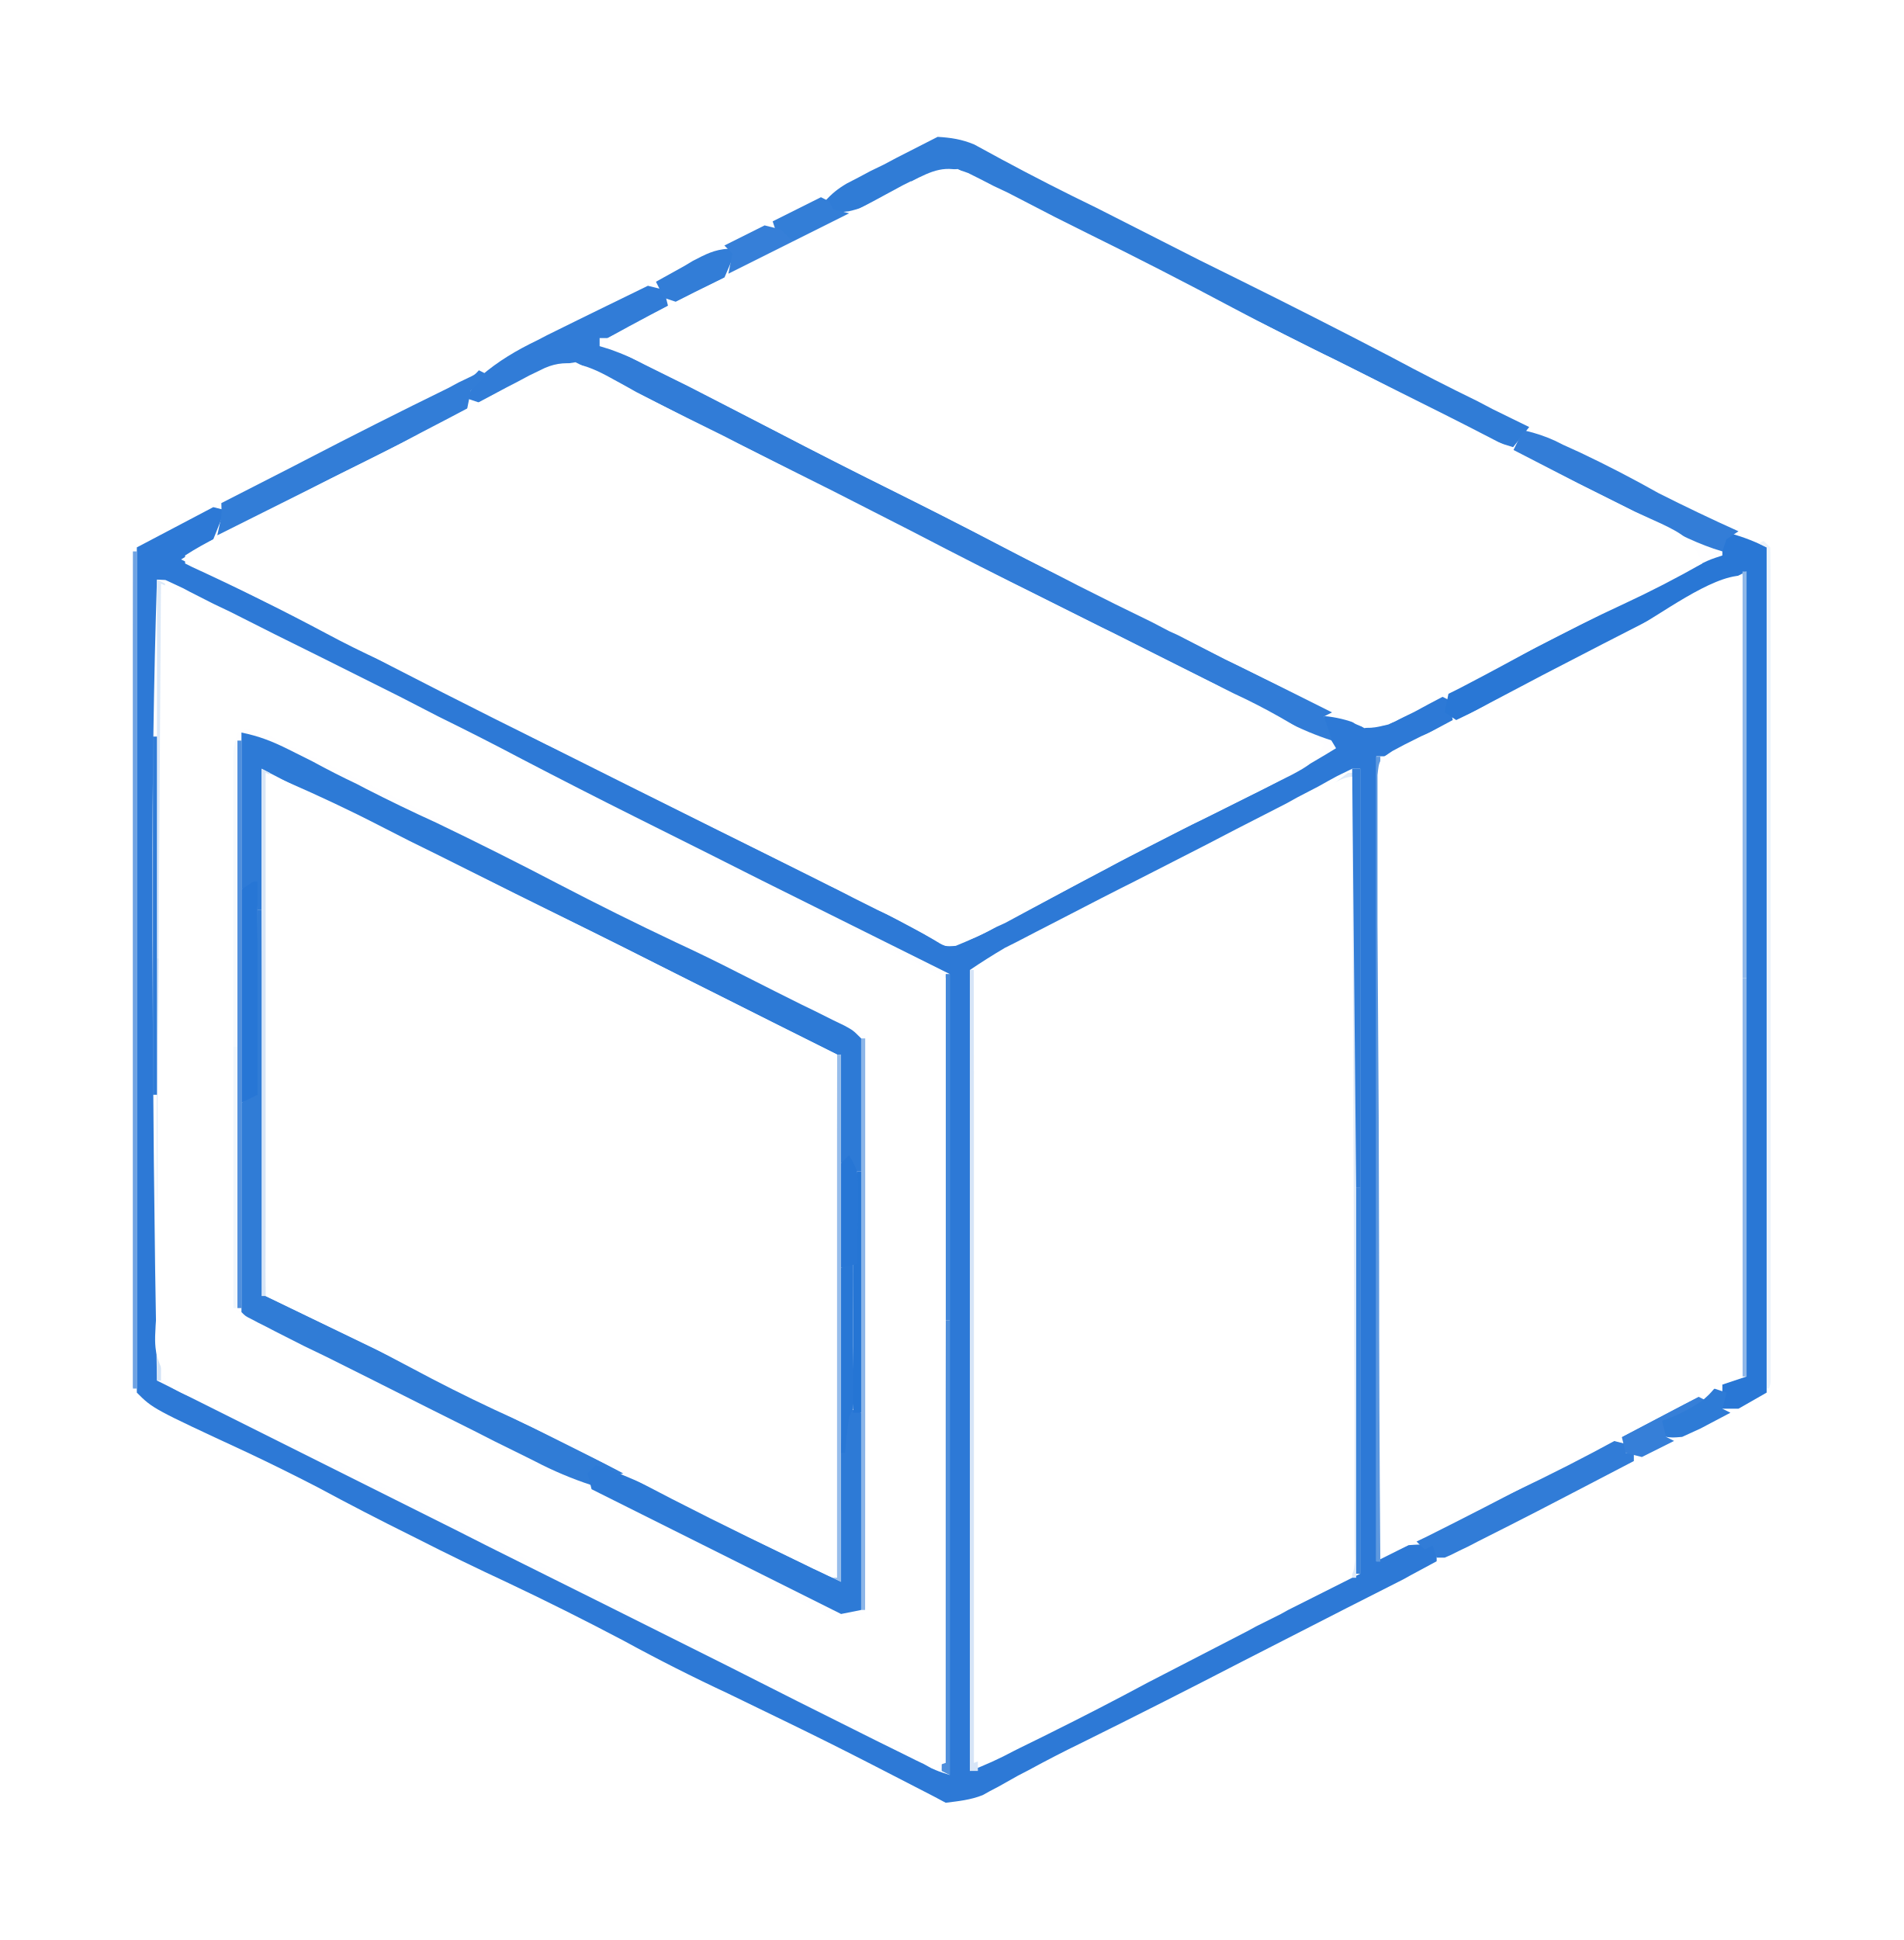
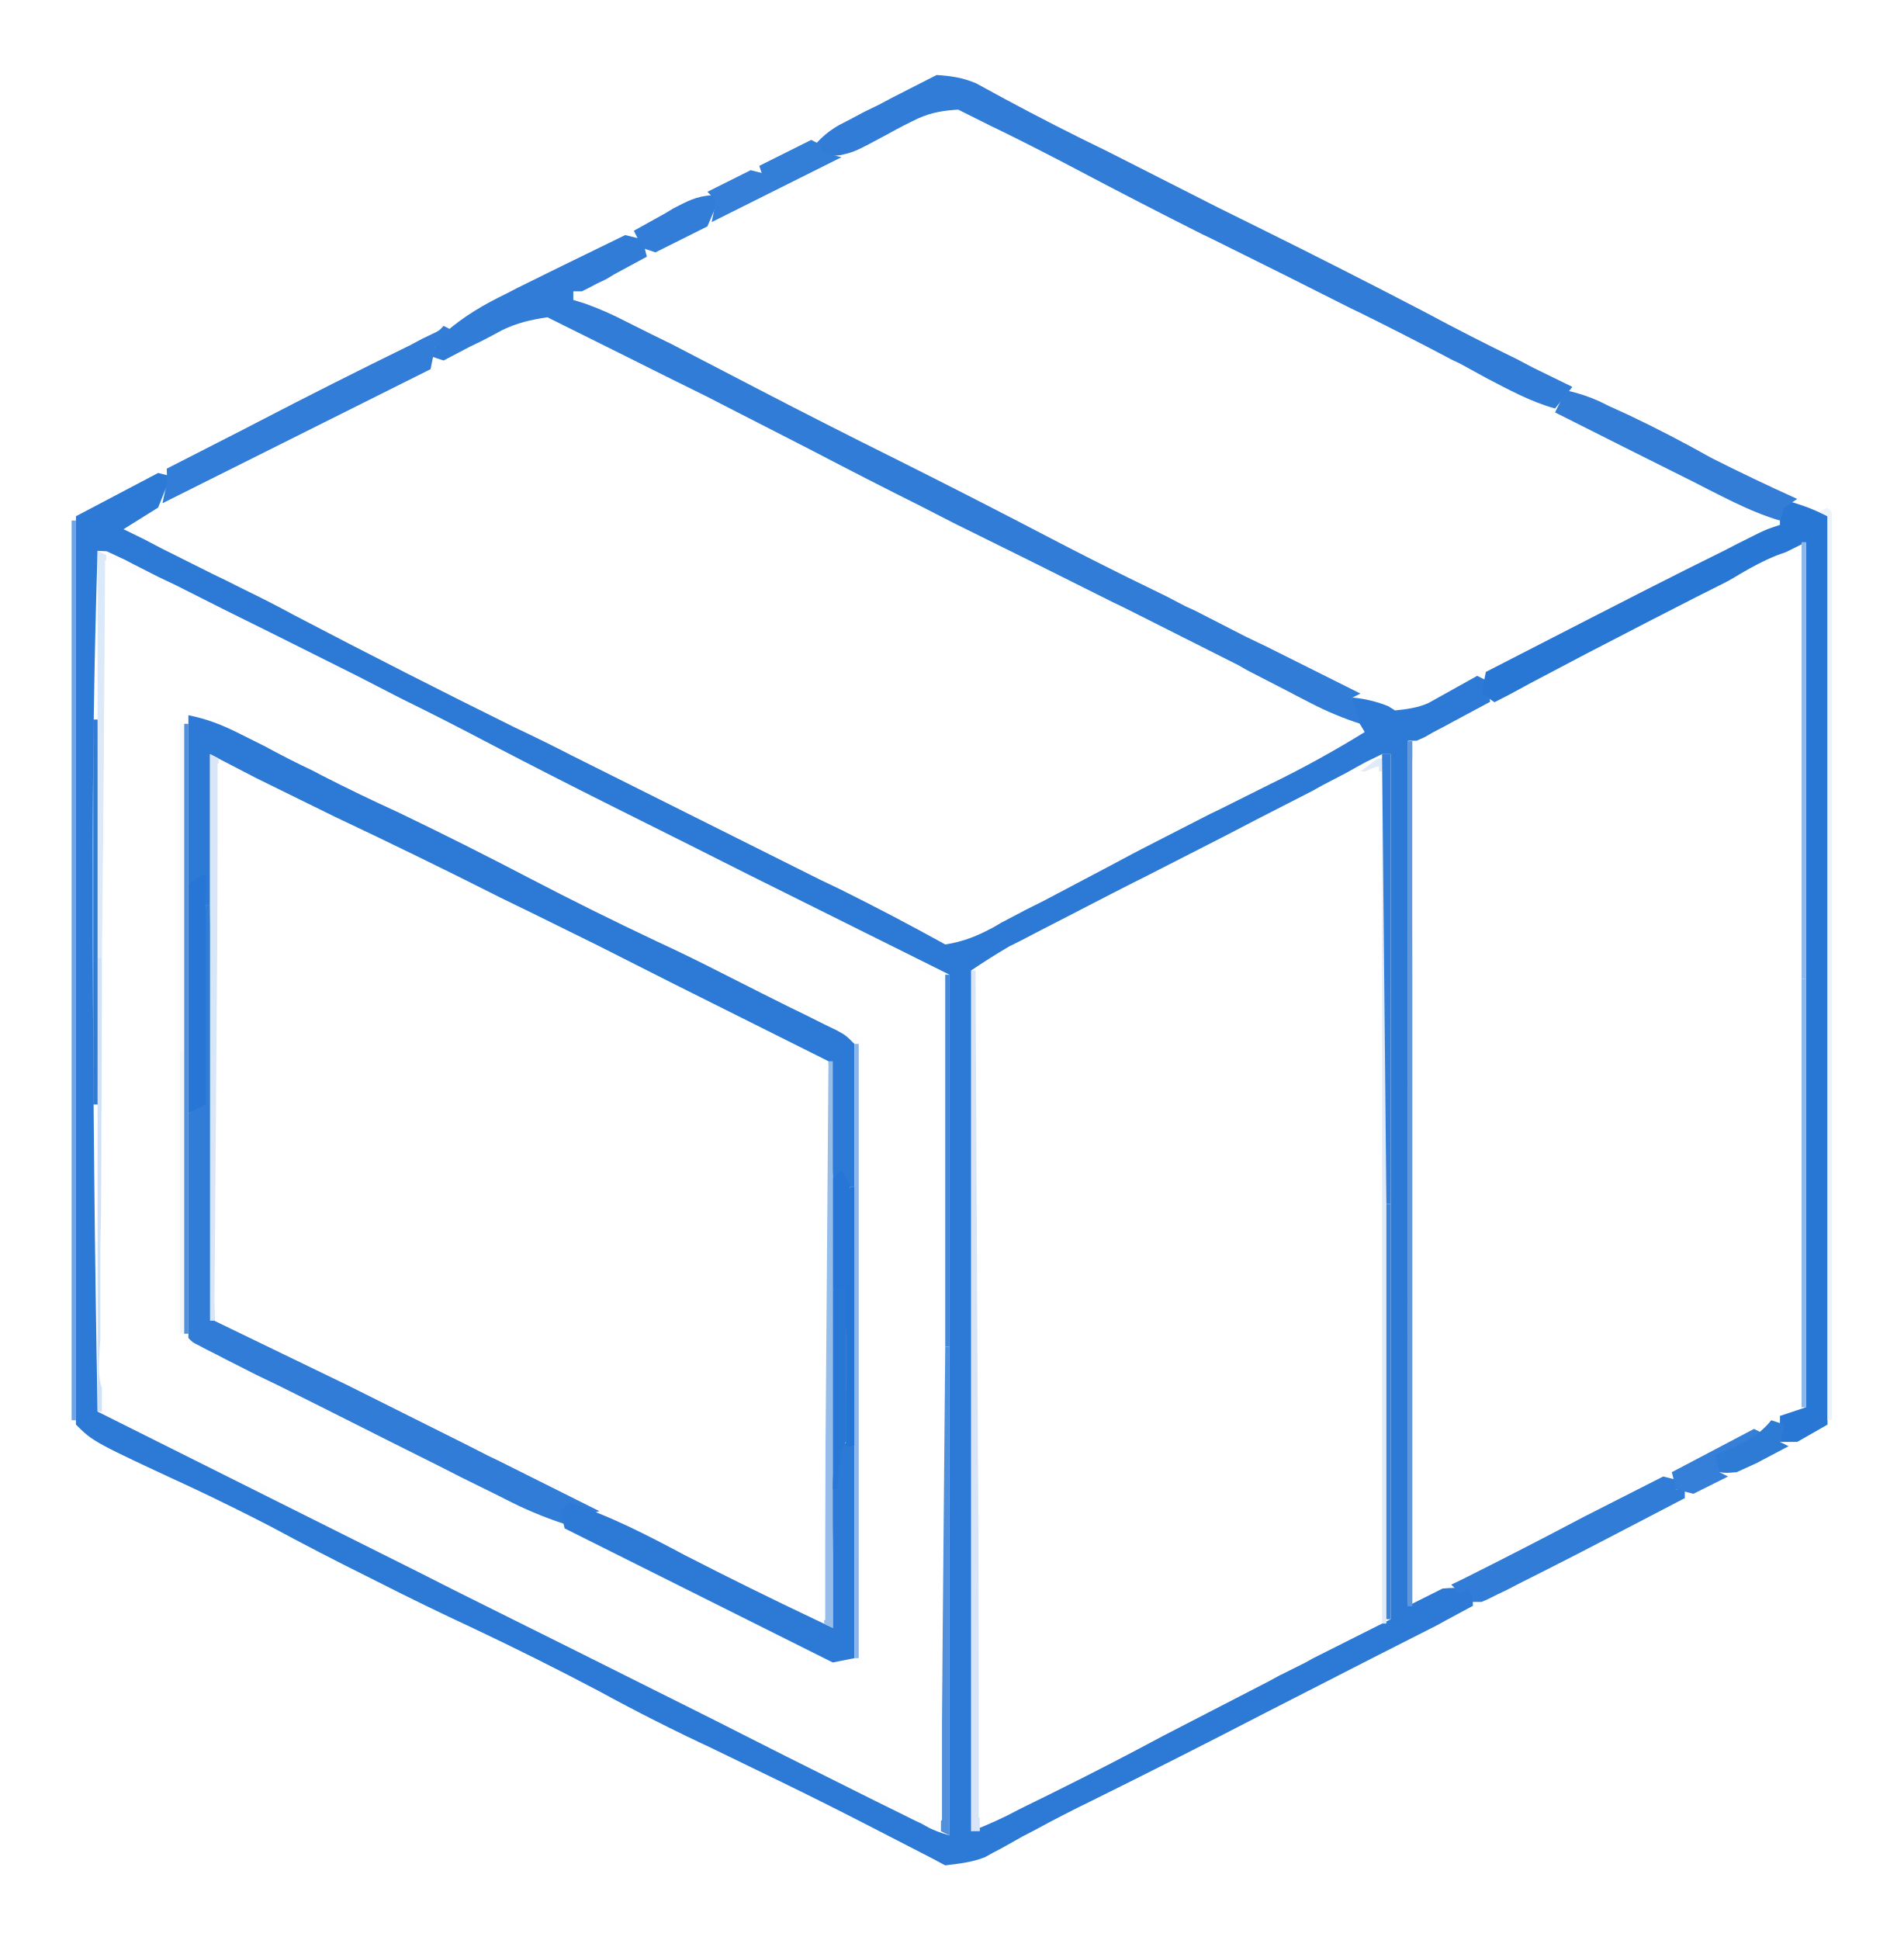
- <svg xmlns="http://www.w3.org/2000/svg" width="473" height="482" viewBox="0 0 473 482">
+ <svg xmlns="http://www.w3.org/2000/svg" data-slopcamera-line-weight="1.5" width="473" height="482" viewBox="16.438 17.375 440.124 447.062">
  <defs>
    <mask id="a" width="473" height="482" x="0" y="0" mask-type="luminance" maskContentUnits="userSpaceOnUse" maskUnits="userSpaceOnUse">
      <path d="M0 0h473v482H0z" />
      <path d="M0 0h473v482H0zm230.7 34.9q-1.1.4-2.3 1.2l-2.7 1.3-2.8 1.5-3 1.5q-10.2 5.2-20.4 10.7-11.1 5.8-22.2 11.2l-23.3 12q-9 4.8-18 9.2l-19.5 10q-14.6 7.7-29.5 15l-29.9 15.1-1.9 1Q44 130.6 33 137v208c3.4 2.7 6 4.7 9.7 6.6l2.7 1.5 3 1.5 3 1.6q11.8 6 23.5 11.4 13 6.4 25.7 13 12.2 6.4 24.8 12.3 8 3.6 15.6 7.9 11.7 6.1 23.6 11.8 12.3 5.7 24.1 12Q199 430 209.4 435q13 6.2 25.6 13.1c3-.3 5.9-.5 8.7-1.7l5.2-2.9q10.8-5.9 21.9-11.3l11.4-5.7 2.4-1.2c19.2-9.5 19.2-9.5 38.3-19.4q11.2-6 22.4-11.7l2.1-1.1 38-19.2q16.3-8 32.5-16.7l7.4-3.9 2.7-1.4 5.1-2.7 2.3-1.2 2-1c1.6-.8 1.6-.8 2.6-1.9V134h-5c-1.8-.6-1.8-.6-3.5-1.5l-1.9-1-2-1-2.1-1.1-15.5-8.3q-8-4.2-16.2-8-11.5-5.3-22.6-11.3-10.2-5.3-20.7-10.5l-14.7-7.6q-19-10-38.2-19.4l-9-4.5-24.5-12.3q-10.8-5.1-21.1-11l-1.8-1-1.5-.9c-1.8-.7-1.8-.7-4.1-.8-2.6 0-2.6 0-4.9 1" />
      <path fill="#010101" d="M139 89c4 .5 7.3 1.4 11 3.2l1.8 1 2 1 6.4 3.2 4.6 2.3 9.5 4.8 12 6 11.7 5.9 2.2 1q12.2 6.2 24.2 12.6 12.8 6.7 25.8 13.2l7.7 3.8 16.1 8 18.8 9.4 7.3 3.6q16.5 8.3 32.9 17c-3 3.2-5.8 5.1-9.7 7.1l-1.7 1-5.5 2.7-3.9 2q-14.7 7.6-29.5 14.8-15 7.5-30 15.8-7.2 4-14.7 7.6c-3.8-.5-6.7-1.7-10-3.4l-1.9-1-2-1-4.3-2.3-11.2-5.9-2.2-1.1q-10.5-5.3-21.2-10.4-8.3-4-16.4-8.2-12.7-6.7-25.6-13.1l-2-1-14.2-7.1-16.2-8-2-1Q96 166 83.4 159.2q-11.4-6-23-11.4l-4.3-2L46 141l-2-3q27.8-15.1 56.1-29 16.6-8.3 33-17z" />
      <path d="M329 195h7v197l-16 8-8 4-2 1.1-6.3 3.3-4.5 2.3-9.4 4.8-21.8 11.2-6.8 3.5-4.2 2.2-1.9 1-3.5 1.8-3.3 1.7-4.3 2.1h-2V240l35.8-18.6 1.5-.9 40.8-21 2-1zm-263-3c5.6 1.1 5.6 1.1 8.7 2.7l2 1L79 197l2.4 1.2 7.5 3.8 9.7 4.9 2.6 1.3q9 4.6 18 8.8 26.3 12.6 52.2 25.8L208 261v131c-5.6-1.1-5.6-1.1-8.5-2.5l-2-1-2-1-2.2-1-4.6-2.3-6.8-3.3q-13-6.4-25.7-13-13.5-7.3-27.4-14l-5.1-2.6-10-5-8.6-4.2Q85.6 332.3 66 323zm366-50h1v200l-31.9 16.7q-12.8 6.4-25.4 13.2l-16.2 8.4-1.9 1q-7.2 3.5-14.6 6.7V188c22-11.6 22-11.6 32.6-17l3.7-2 9.6-5 6.5-3.3 11.2-5.8 4.4-2.2c16.2-8.4 16.2-8.4 21-10.7" />
      <path fill="#010101" d="M233 41c3.2.3 6 .6 9 1.8l6.8 3.3 2.5 1.3 8 4 5.2 2.7 22 11.3Q309.6 77.6 333 89l18 9 2.1 1q13.2 6.6 26.3 13.5 14.3 7.4 28.8 14.6l5.8 3 14 6.9c-4.6 4.1-9.8 6.6-15.3 9.3l-4.7 2.3-6.5 3.2-14.3 7.1-3.2 1.6q-20.6 10.4-41 21.5c-4.2-.5-7.4-1.5-11.2-3.4l-3-1.4-3.2-1.7-3.3-1.6-8.8-4.5-7-3.5q-16.8-8.3-33.1-17-6.2-3.4-12.5-6.3-10.4-4.8-20.6-10.2-16.5-8.7-33.3-16.9-18-8.9-35.6-18.1-11.1-6-22.4-11.4v-2l15-7.7 5-2.6L196 60q11.3-5.6 22.4-11.4l4.3-2.2zM40 145c4.4.9 7.7 2.2 11.7 4.2l2 1 6.4 3.2 4.6 2.3 9.5 4.8 12.1 6c29.7 15 29.7 15 41.4 21.2q11 5.8 22.3 11.3l4.2 2 8.6 4.4 17 8.4 12.7 6.4 12.5 6.2 4.7 2.4 6.6 3.2 2 1q8 4.1 15.7 9l.4 48.2.2 22.4q.5 63.8.4 127.4-7.2-2.3-13.9-5.8l-2.3-1.2-7.7-3.8-5.6-2.8-15-7.6-14.2-7-28-14L121 384l-1.7-.8-1.7-.9-31-15.5-11-5.4L61 354l-5.4-2.7-7.4-3.7-2.2-1.1c-4.9-2.5-4.9-2.5-6-3.6zm20 37v2h-2v141c18.6 9.7 18.6 9.7 37.4 19.2l3.8 2 10 5 10.6 5.2 19.9 10 22.7 11.3L209 401l6-1V258c-18.7-9.8-18.7-9.8-37.6-19q-9-4.2-17.9-8.7l-9-4.6-5.5-2.7-3.5-1.7q-11-5.4-21.6-11.1-15-7.9-30.2-15l-7.7-3.8-4.7-2.3q-6-2.9-11.7-6.4L64 182z" />
      <path fill="#f5f5f5" d="m53 126 4 1-2 2-2 5-8 5 4.7 2.3 4.2 2.2 12 6 2.5 1.2L73 153q5.8 2.8 11.5 5.9 25.4 13.3 51.1 26 6.4 3 13 6.4l19 9.5 19 9.5 13.6 6.8 6 3 4.2 2q12.5 6.2 24.6 12.9c4.1-.6 7.5-2 11.2-4l1.7-1 5.7-3 4-2 16.3-8.6 4.3-2.3 2.1-1.1 16-8.2 2.3-1.1L310 198q11.3-5.5 22-12.1l-3-5v-3q4.4.4 8.4 2l1.6 1c2.8-.3 5.2-.6 7.7-1.7l5.2-2.9 1.8-1 4.3-2.4 2 1 1 5-8.4 4.5-2.4 1.3-2.3 1.2-2.1 1.2-1.8.8h-2v200l8-4c2.9-.2 2.9-.2 5 0l2-1v5l-6.5 3.5-1.8 1-14 7.1-26 13.3q-19.9 10.3-39.9 20.2-6.6 3.2-13.2 6.8l-2.7 1.4-4.8 2.7-2.1 1.1-1.8 1c-3 1.2-6 1.5-9.2 1.9l-3-1.6c-25.4-13.1-25.4-13.1-51-25.5q-13.3-6.2-26.1-13.2-14.4-7.6-29-14.5-11.2-5.2-22.2-10.8l-1.6-.8q-11.7-5.8-23.2-12-8.7-4.5-17.6-8.7C38 350 38 350 34 346V136zm-14 18q-1.2 38-1.1 76v13.4Q38 288 39 343l74 37 8.7 4.4 1.8.9 28.1 14 29 14.5 17.8 9 13.6 6.8 5.6 2.8 7.7 3.8 2.2 1.1 2.1 1 1.8 1c1.8.8 1.8.8 4.6 1.7V242l-24.7-12.3-22.1-11-13.3-6.7-13-6.5-5-2.5q-14-7-28-14.3-10.4-5.5-21-10.7l-9.7-5-4-2-2-1-13.2-6.6-11.5-5.7-11.3-5.7-4.2-2-5.9-3-1.7-.9-4.3-2zm297 47-3.7 1.8-2.2 1.2-2.5 1.4-5.2 2.7-2.7 1.5-12.5 6.4-2.5 1.3-5 2.6-13.3 6.8-5.3 2.7-2.6 1.3-4.9 2.5-12.4 6.4-3.7 1.9-5 2.6-2.8 1.4q-4.4 2.6-8.7 5.5v199q5.6-2.1 11-5l1.6-.8 5.5-2.7 2-1q12.1-6 24.2-12.5l24.6-12.7 2.2-1.2 6.2-3.1 1.8-1 17.9-9V191z" />
      <path fill="#f9f9f9" d="M428 132c4 1 7.2 2.1 11 4v210l-7 4h-4v-6l6-2V142c-25.5 12.7-25.5 12.7-50.8 25.8l-12.9 6.8-4.8 2.6-3.5 1.8-3-2 1-5c40.3-20.7 40.3-20.7 55.4-28.2l2.9-1.5 2.6-1.3 2.2-1.1c1.9-.9 1.9-.9 4.9-1.9z" />
      <path fill="#f0f0f0" d="m161 71 4 1 1 4-7.4 4-2 1.2-2.1 1-1.9 1-1.6.8h-2v2l2.6.8q4.8 1.7 9.4 4.1l1.8.9 3.6 1.8 5.3 2.6 20.4 10.6q15.4 8 30.9 15.7 18 9 35.8 18.3 9 4.7 18.3 9.3l9.2 4.5 4.2 2.2 2.2 1 11.7 6 4.8 2.3 2.4 1.2L331 177l-2 1 2 6q-5.9-1.9-11.5-4.8l-3.3-1.7-1.7-.9-9.7-5-2.1-1.2-26.4-13.3-2.5-1.2-18.4-9.2-18.6-9.2-7.2-3.7q-13-6.5-25.8-13.2l-20.5-10.5-3.5-1.8-9.1-4.5-9.4-4.7L143 90c-3.9.6-7 1.3-10.5 3l-2.4 1.3-2.5 1.3-2.5 1.2-6.1 3.2-3-1c1-2.1 1.8-3.8 3.4-5.5 4.4-3.8 9-6.5 14.2-9l2.3-1.2 7.5-3.7 5.1-2.5z" />
      <path fill="#f4f4f4" d="M60 182c4.4.9 7.7 2.2 11.7 4.2l2 1 4 2q5.5 3 11 5.6l2.1 1.1q8.8 4.5 17.6 8.5 15.4 7.4 30.5 15.3 14.4 7.5 29 14.4 8 3.7 15.6 7.6l9.1 4.6 6.6 3.3 3.3 1.6 4.6 2.3 2.7 1.3c2.2 1.2 2.2 1.2 4.2 3.2v33h-2l-1-3-2 1-1-27-36.4-18.2-16.8-8.5L140 228l-7.8-3.8q-19-9.6-38.3-18.7l-18.3-9L65 191v35h-1l-1-6-3 1z" />
      <path fill="#f1f1f1" d="M233 34c3.3.2 6 .6 9.1 1.9l6.8 3.7q11.7 6.3 23.5 12l25.6 13 9.7 4.8q19 9.4 38 19.3 10.6 5.7 21.5 11l3.8 2 9 4.4-4 5c-5.7-1.6-10.6-4.3-15.8-7l-6.2-3.4-1.7-.8Q341.7 94.3 331 89l-2.1-1-15.1-7.6-17.3-8.6-2.1-1q-14.3-7.2-28.5-14.7-8.5-4.5-17-8.7l-3.3-1.6L238 42c-3.3.2-6 .6-9.2 2q-3.4 1.6-6.8 3.5c-7.8 4.2-7.8 4.2-11.1 5l-4.9.5-1-3c1.7-1.9 3.2-3.1 5.4-4.4l2.9-1.5 3-1.6 3.3-1.6 3.2-1.7zM64 226h1l1 96 31 15 14 7 12.8 6.4 5.5 2.8 2.9 1.4L155 366l-3 1-4-2-1 4q-7.3-2.4-14-5.9l-2.4-1.2-7.7-3.8-5.3-2.7-11.2-5.6-14.3-7.2-11-5.5-5.4-2.6-7.3-3.7-2.3-1.2-2-1-1.7-.9C61 327 61 327 60 326v-52l3-2z" />
      <path fill="#f4f4f4" d="m211 350 3 1v49l-5 1-62-31-1-4 2-2c9.5 3.1 18 7.5 26.8 12.2q15 7.7 30.2 14.9l4 1.9v-17.6c-.2-17.5-.2-17.5 1-23.4z" />
      <path fill="#efefef" d="m119 92 2 1-4 4-1 5-62 31 .5-2.3c.6-2.7.6-2.7.5-5.7l18-9.2 2.7-1.4q17.7-9.2 35.7-18L114 95l2.3-1.1c1.7-.8 1.7-.8 2.7-1.9" />
      <path fill="#eee" d="M379 107q3.9.9 7.4 2.5l2 1 2.2 1 2.2 1q9.9 4.7 19.3 10 9.9 5 19.9 9.5l-3 2-1 3c-5.9-1.7-11.2-4.5-16.6-7.2l-3.1-1.6-8-4-8.2-4.1L376 112c1.9-3.9 1.9-3.9 3-5" />
      <path fill="#f0f0f0" d="m401 358 4 1-1 2h2v2c-25.7 13.4-25.7 13.4-38.6 19.9l-2.5 1.3-2.3 1.1-2 1-1.6.7h-2l-1-3-2 1-2-2 2.7-1.3q14-7 28-14.4z" />
      <path fill="#161616" d="M439 134h1v211h-1V136l-2-1z" />
      <path fill="#fbfbfb" d="M63 219h1v53l-4 2v-53z" />
      <path fill="#242424" d="M335 192h2v200h-1V195h-5z" />
      <path fill="#a8a8a8" d="M33 137h1v208h-1z" />
      <path fill="#2f2f2f" d="M241 241h1l1 199h-2z" />
      <path fill="#bdbdbd" d="M342 188h1v200h-1z" />
      <path fill="#878787" d="M214 258h1v142h-1z" />
      <path fill="#cbcbcb" d="M59 184h1v141h-1z" />
      <path fill="#797979" d="M208 262h1v131l-2-1z" />
      <path fill="#030303" d="M234 242h1v132h-1z" />
      <path fill="#2d2d2d" d="m65 191 2 1-1 130h-1z" />
      <path fill="#fafafa" d="M211 314h1v20.5l.1 7.4v6.5l-.1 1.6-1 2-.6 4.6-.2 2.5-.2 1.9h-1v-46z" />
      <path fill="#efefef" d="m181 61.8 2 .2-3 7-12 6-3-1-2-4 7.2-4 2-1.2c3.1-1.6 5.3-2.8 8.8-3" />
      <path fill="#cdcdcd" d="M235 328h1v113l-2-1z" />
      <path fill="#fefefe" d="M213 291h1v60h-2v-25.3c-.1-11.6-.1-23.1 1-34.7" />
      <path fill="#363636" d="M39 238h1v105h-1z" />
      <path fill="#ececec" d="M336 191h2v104h-1z" />
      <path fill="#828282" d="M433 142h1v101h-1z" />
      <path fill="#848484" d="M433 243h1v99h-1z" />
      <path fill="#e2e2e2" d="M337 295h1v96h-1z" />
      <path fill="#fbfbfb" d="M211 287c1 1.7 1 1.7 2 4 .2 2.6.2 2.6.2 5.4v6.4l-.1 3.2-.1 8-4 1v-26z" />
      <path fill="#292929" d="m39 144 2 1-1 93h-1z" />
      <path fill="#ededed" d="m204 49 2 1 1 2 4 1-14 7-4-2-1-3z" />
      <path fill="#f2f2f2" d="M38 183h1v89h-1z" />
      <path fill="#eaeaea" d="m190 56 4 1 3 3-16 8 1-5-2-2zm232 291 2 1c-1 1.3-1 1.3-3 3q-3.4 1.6-7 3v3l2 1-8 4-4-1-1-4z" />
      <path fill="#dadada" d="M235 242h1v86h-1z" />
      <path fill="#f3f3f3" d="m426 345 3 1-1 4 2 1-5.7 3-1.7.9-4.6 2.1c-2.4.2-2.4.2-4 0l-1-4 2.2-.8q4.1-1.7 7.8-4.2c1.8-1.6 1.8-1.6 3-3" />
      <path fill="#090909" d="M58 184h1v76h-1z" />
      <path fill="#0f0f0f" d="M58 260h1v65h-1z" />
    </mask>
  </defs>
-   <g fill="#2474d4" mask="url(#a)">
+   <g fill="#2474d4" stroke="#2474d4" stroke-width="1.5" stroke-linejoin="round" vector-effect="non-scaling-stroke" mask="url(#a)">
    <path d="m242.1 34.9 2 1 2.2 1.3 2.4 1.3q9.7 5.3 19.8 10 11 5.1 21.6 10.8 10.2 5.5 20.6 10.6Q330 79.3 349 89.3q9.6 5.2 19.6 10 8 4 15.9 8.3 10 5.4 20.4 10c31.4 14.8 31.4 14.8 35 18.4l.1 8v11.2l.1 6.2v60l.2 37.8v77.4l.1 2.4c0 3.5-.2 5.6-2.3 8.4q-5.1 3.6-10.8 6.3L425 355q-9.8 5-19.8 9.6-8 3.7-15.7 7.9-15.6 8.3-31.6 16-12.3 6.2-24.5 12.6-12.6 6.7-25.4 13.2l-7.8 4-23.4 11.8-15.4 8-3.7 2-7.5 4-3.6 2-3.3 1.8c-5.5 1.9-9 .6-14.3-1.7l-4.4-2.3-2.5-1.3-8-4.2-8.3-4.3-5.6-2.9-25.7-13-3.7-1.9-7-3.5-25.8-12.9c-12.5-6.3-12.5-6.3-25.1-12.3l-2.6-1.2-2-1q-8-3.8-15.8-8l-22.2-11.3-3-1.5-12.4-6.1-9.1-4.5-2.8-1.4-2.6-1.3-2.3-1.1c-2-1.2-2-1.2-5-4.2q-.4-4.2-.4-8.3v-17.5l.1-17v-50.9l.1-38L33 136l8.5-4.7 2.4-1.4Q55.3 123.7 67 118q13.3-6.6 26.5-13.5l30-15.3q22.9-11.4 45.3-23.3l2.8-1.4 4.9-2.6 17-8.7q6.7-3.2 13-6.6l8.9-4.5 4.5-2.4 6.6-3.4 4-2c4.5-1.7 7.2-1.3 11.6.6M226.4 45l-2 1-7.4 4-9.5 5-6.9 3.5q-13.8 7.2-27.8 14Q161.8 78 151 84v2l4.9 2.4 4.3 2.2 10.7 5.3 22.6 11.6q13.2 6.9 26.5 13.5 14.8 7.3 29.4 15 11.2 5.9 22.8 11.2 10 4.9 20 10.2 17.5 9.3 35.4 17.5l2.3 1.1 2.2 1c1.9 1 1.9 1 4.6 2.8 3.2 1.6 4.8 1 8.3.2l6.4-3.1 3.7-2 3.8-2 4-2q9.6-5 19-10.2 10.7-5.6 21.7-10.7 9.9-4.6 19.4-10c-2.2-5.7-4.7-7.3-10.2-9.9l-4.4-2-2.2-1-10-5-4-2-15.9-8.2q-11.6-6.1-23.3-11.9l-16.4-8.2-4.8-2.4q-13-6.3-25.6-13-18-9.6-36.1-18.5l-8-4-11.6-6-3.6-1.7-3.3-1.7-3-1.5c-5.6-2.2-9-.6-14.2 2.1M134.2 92l-2.7 1.3-2.8 1.5-2.9 1.5-8.8 4.7-5.1 2.7-7.1 3.7q-9.3 5-18.8 9.6-7.5 3.7-14.8 7.7-8.5 4.6-17.2 8.8-4.1 2-8 4.5v2l1.8.9q16.8 7.7 33.3 16.5 6.7 3.6 13.7 6.8l2.7 1.3 2 1q8.2 3.8 16.1 8 15.5 8.2 31 15.9l10 5 21.1 10.5 24.7 12.2 9.7 5 6 3 2.8 1.3q5.6 2.8 11 6c2.9 1.8 2.9 1.8 5.6 1.6q5.2-2.1 10.1-4.7l2.2-1 14.1-7.6q18.9-10.3 38.1-19.7l16-8 3-1.5c4.1-2.2 5.8-3.1 8-7.5q-10.7-7.3-22.4-12.7l-11.6-5.8-15.8-7.9-12.8-6.4-6.6-3.3q-16.5-8.2-33-16.8l-19.6-10-20.4-10.2-5.5-2.7-8-4-2.6-1.3-12.6-6.5-2.3-1.3-4.2-2.3c-6-3.3-11.2-5.1-17.4-1.8m271.2 64.6q-9.2 5-18.5 9.4l-11.2 6q-10 5.2-20.2 9.9l-2.3 1-2 1-2.2 1.1-3 1.6c-3.3 2.2-3.3 2.2-3.7 6v36.8l.1 16.6.2 31.5.1 35.8q0 36.9.3 73.7 7.6-3.2 14.7-7.1 9.3-5 18.7-9.3 13.1-6.2 25.9-13.2l16.2-8.5 3.3-1.7 3.1-1.6 2.8-1.5c2.3-1.1 2.3-1.1 5.3-2.1V143c-7.8 0-20.6 9.9-27.6 13.6M40 145l-.5 76.7q0 18-.3 35.7l-.1 31q0 8.3-.2 16.5V326c-.7 9.9-.7 9.9 3.2 18.4q3.7 2.3 7.9 3.6l5.2 2.6 5.5 2.6 6 2.9L73 359q17.9 8.3 35.2 17.4 7.5 4 15.3 7.6 10.4 4.8 20.5 10.3 11.4 6 23 11.7l8 4 4 2 15.3 7.7 11.2 5.6 7 3.4 3.5 1.7c8.9 4.5 8.9 4.5 13 7l3 1.6 3-1V243c-14.4-7.6-14.4-7.6-29-15l-2.4-1.2-7.6-3.8q-16.5-8-32.5-16.6-11.2-6-22.5-11.4l-6.6-3.3-4.2-2-2.4-1.3-17.4-8.7-8-4-4.2-2.1-8.4-4.2-2-1-4.2-2q-5-2.7-10-5l-15.9-8-2.2-1.2-5.4-2.7zm288.1 51.4-2 1-7 3.5-2.3 1.2q-16.4 8.1-32.5 16.7l-16.6 8.7L242 241v197c4.4-1.5 8-3 12.1-5l3.6-1.7 3.7-2 7.6-3.8 3.7-1.8 7.9-4q13-6.5 25.9-13.3 10.6-5.6 21.3-10.8l3.2-1.6 2.7-1.1c2.7-1.8 2.7-1.8 3-5.4l-.1-4.4v-32.4l-.1-16.6-.1-31.5-.1-35.8-.3-73.8c-2.5 0-5.8 2.3-7.9 3.4" />
    <path d="M65 182q3 1.2 5.7 2.7l3.4 1.6 3.7 1.8 3.7 1.8 24.3 12 7.9 4q13.5 6.6 26.9 13.7 12.8 6.6 26 12.8 9.5 4.5 19 9.4l8.6 4.3 3.3 1.6 6.5 3.3 3 1.5 2.7 1.3c2.3 1.2 2.3 1.2 5.3 3.2.4 2.5.4 2.5.4 5.7v12l-.1 11.6v35l-.1 26-.2 53.7c-5.1 1-7.4.8-12.1-1.6l-3.5-1.8-3.7-2-3.8-2L181 388l-2.7-1.4-10.6-5.6q-13.3-7-27-13.5l-8-3.9-2-1q-13.2-6.2-26-13.1-8.6-4.4-17.3-8.6-10.2-4.6-20-9.9l-2.2-1.1c-2.7-1.5-5-2.7-7.2-4.9-.2-2.4-.2-2.4-.2-5.5V188.7c.2-2.7.2-2.7 1.2-6.7 2-1 2-1 6 0m1 10v130l27 13 14.4 7.6q10.2 5.3 20.6 10 15 7 29.5 14.9 18.8 9.9 38 19l3.3 1.6 3.2 1.6 2.8 1.3c2 1 2 1 3.2 1V262l-16-8-11.9-6-32.5-16.3L128 222l-19-9.5-7.3-3.6-10-5.1-3-1.5Q77.5 196.8 66 192" />
  </g>
</svg>
